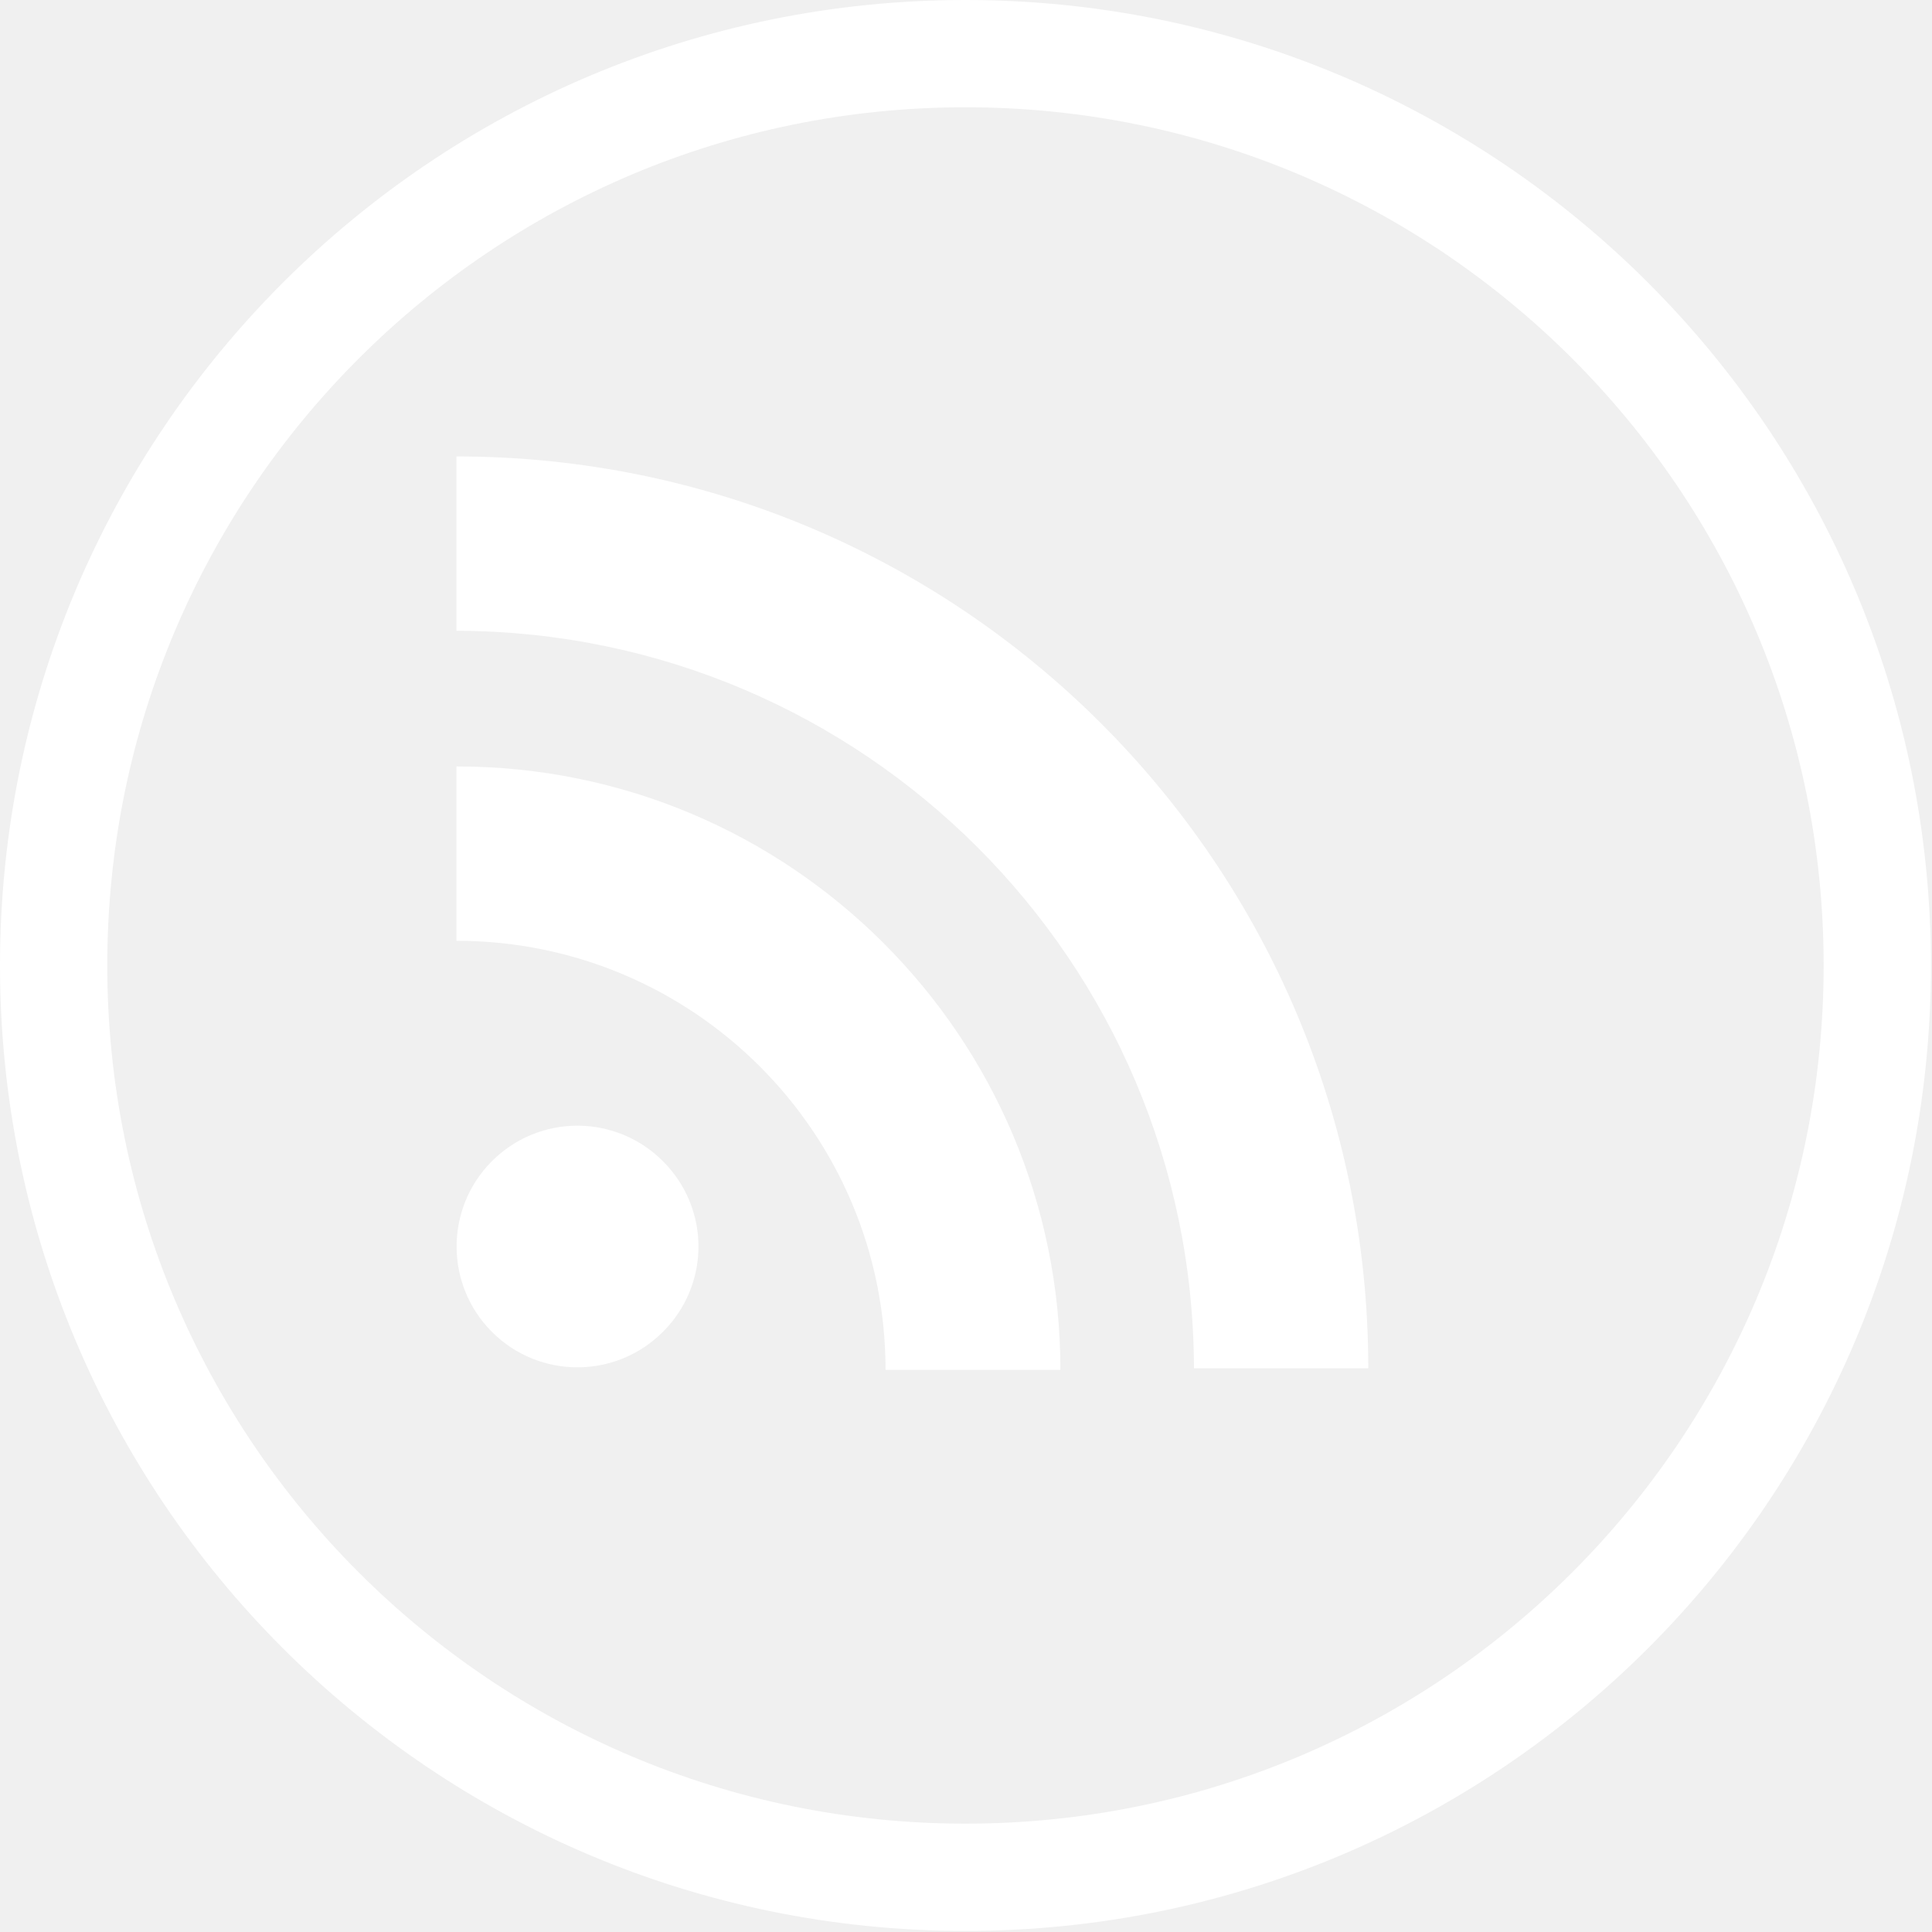
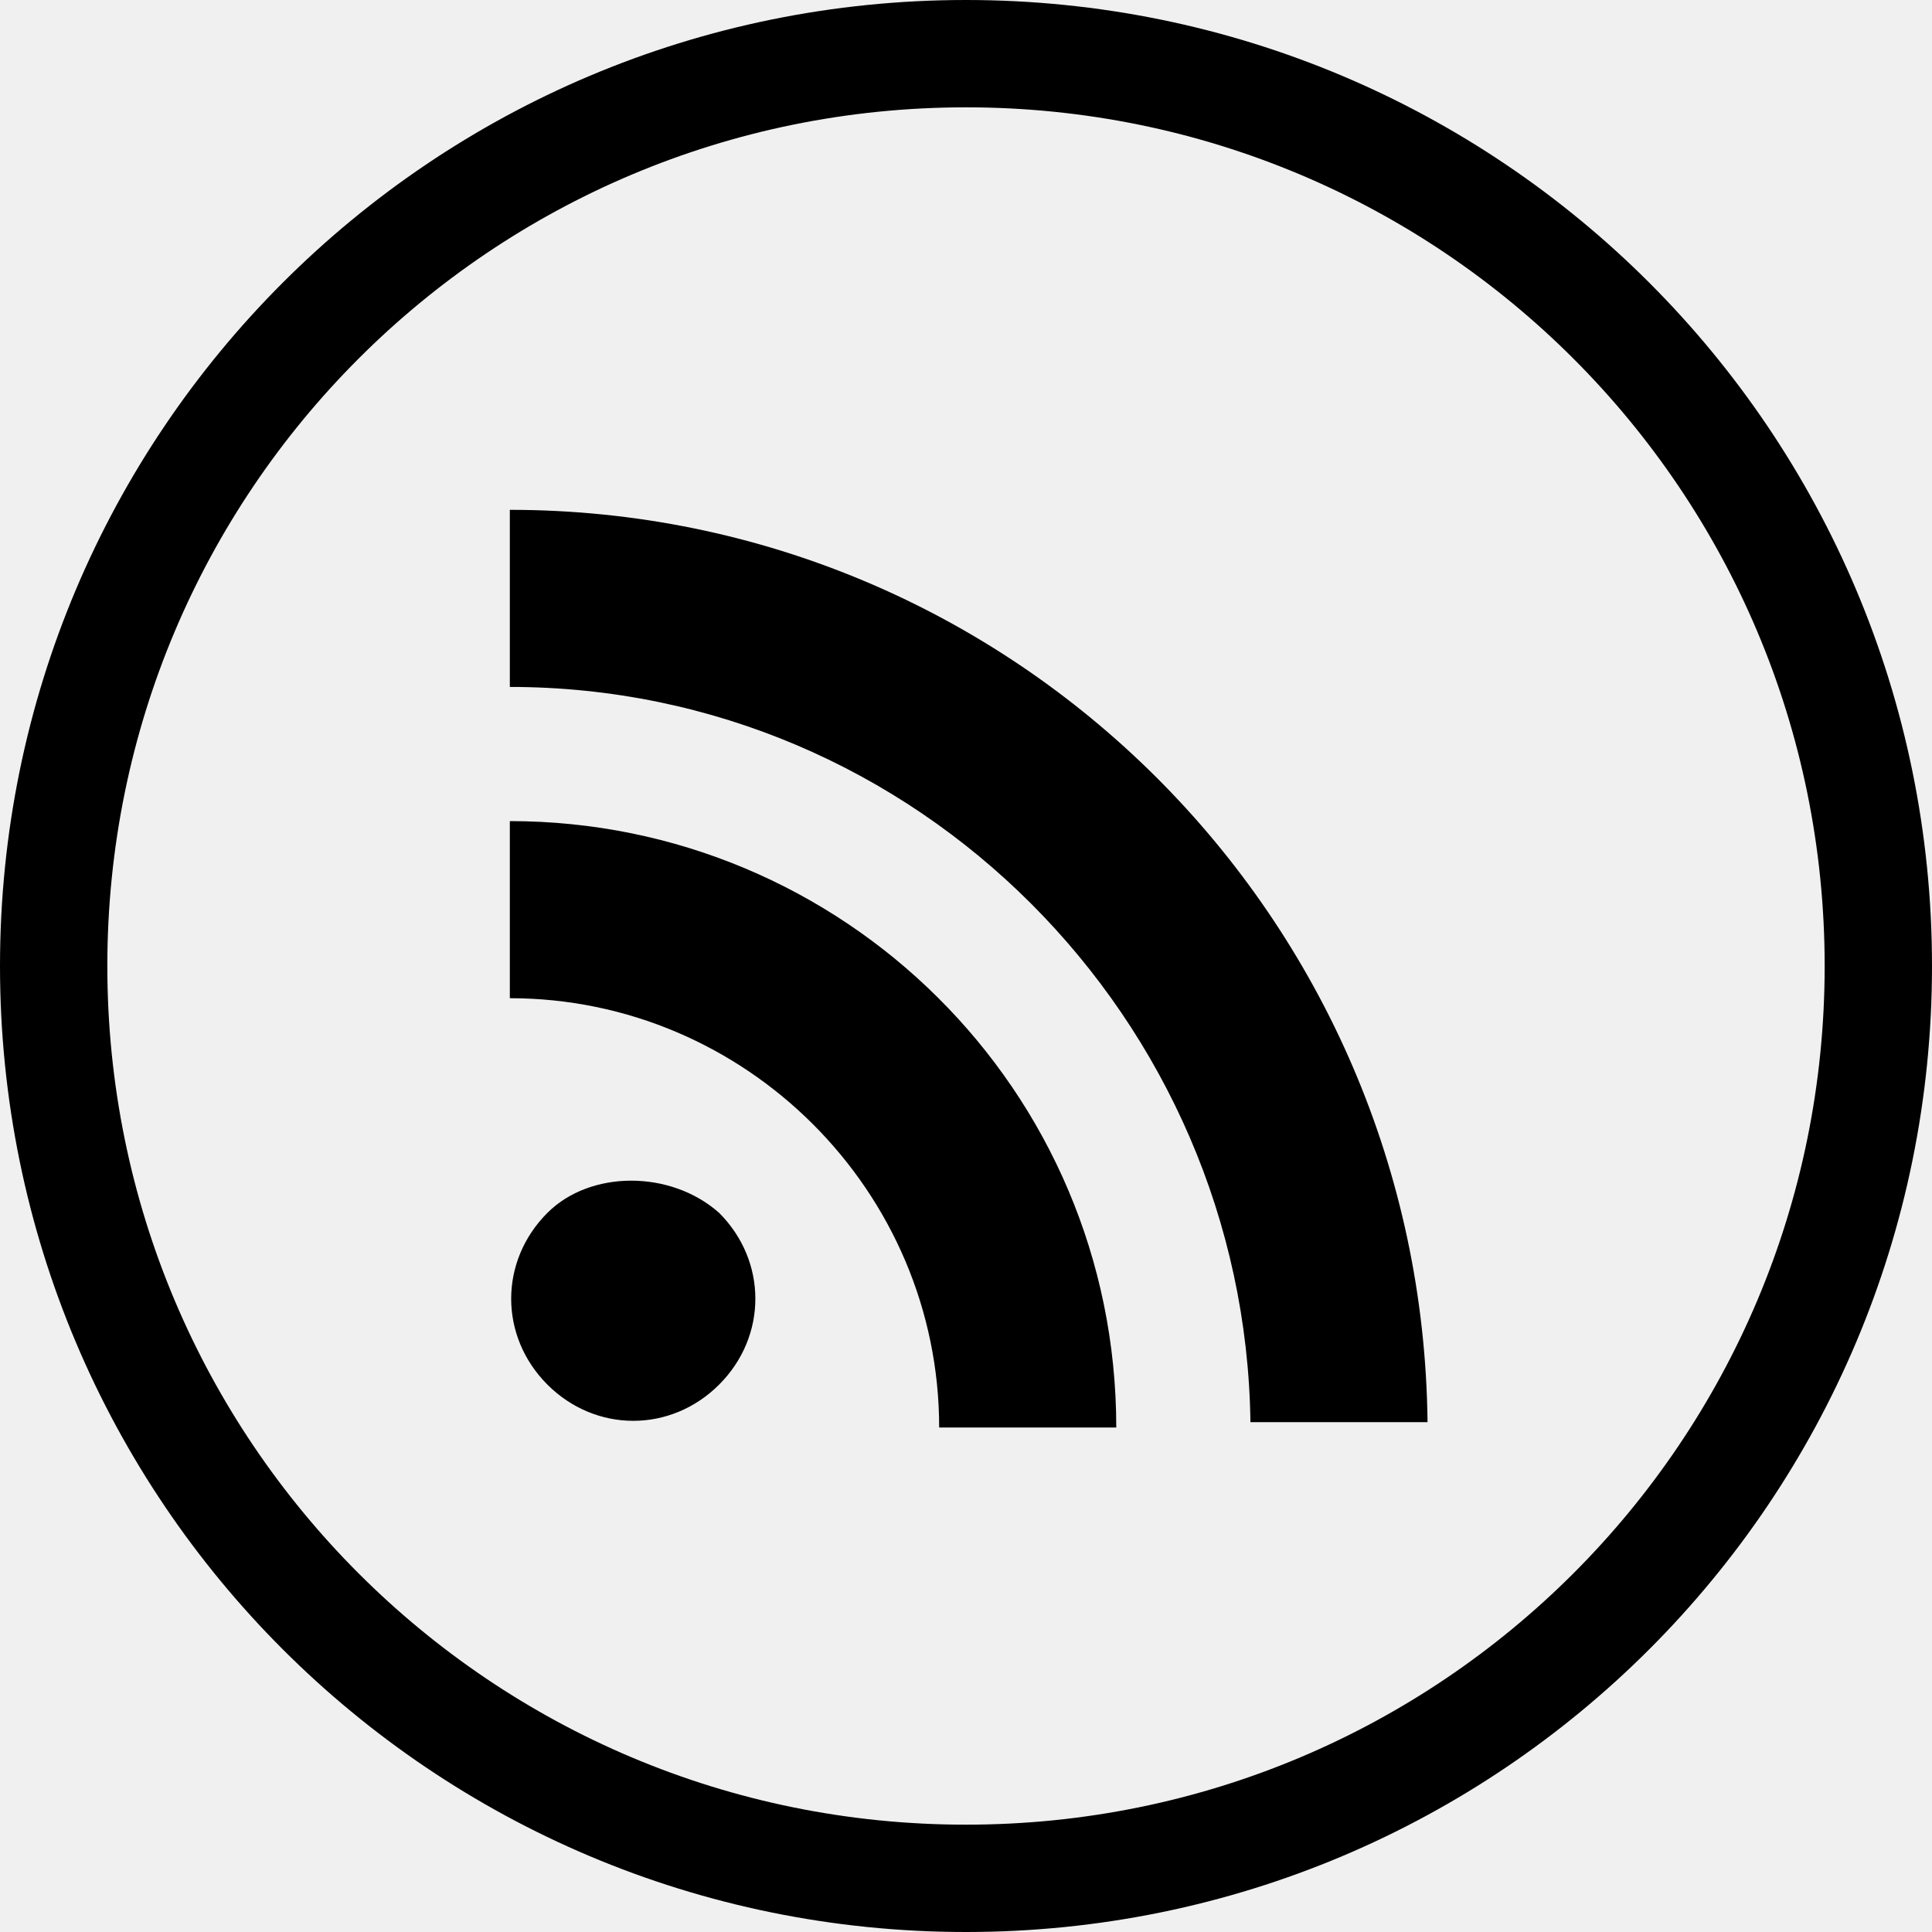
- <svg xmlns="http://www.w3.org/2000/svg" viewBox="0 0 36.02 36.02">
-   <path fill="none" stroke="#FFF" stroke-width="2px" d="M18,35A17,17,0,1,0,1,18,17,17,0,0,0,18,35" />
-   <path fill="#fff" d="M12.36,21.65a2.24,2.24,0,0,1,0,3.18h0a2.25,2.25,0,1,1-3.19-3.18h0a2.25,2.25,0,0,1,3.19,0Zm0,0h0ZM9.17,24.83h0ZM8.51,14.29v3.25a8,8,0,0,1,8,8h3.26A11.25,11.25,0,0,0,8.51,14.29Zm0-5.78v3.25A13.78,13.78,0,0,1,22.26,25.51h3.25a17,17,0,0,0-17-17Z" />
+ <svg xmlns="http://www.w3.org/2000/svg" version="1.1" id="Layer_1" x="0px" y="0px" viewBox="0 0 36 36" style="enable-background:new 0 0 36 36" xml:space="preserve">
+   <path fill="none" stroke="currentColor" stroke-width="2" d="M18,35c9.4,0,17-7.6,17-17S27.4,1,18,1S1,8.6,1,18S8.6,35,18,35" />
+   <path fill="currentColor" d="M13.4,22.6c0.9,0.9,0.9,2.3,0,3.2c0,0,0,0,0,0l0,0c-0.9,0.9-2.3,0.9-3.2,0c-0.9-0.9-0.9-2.3,0-3.2l0,0l0,0  C11,21.8,12.5,21.8,13.4,22.6C13.4,22.6,13.4,22.6,13.4,22.6z M13.4,22.6L13.4,22.6z M10.2,25.8L10.2,25.8z M9.5,15.3v3.3  c4.4,0,8,3.6,8,8h3.3C20.8,20.3,15.7,15.3,9.5,15.3C9.5,15.3,9.5,15.3,9.5,15.3z M9.5,9.5v3.3c7.6,0,13.7,6.2,13.8,13.7h3.3  C26.5,17.1,18.9,9.5,9.5,9.5z" />
</svg>
